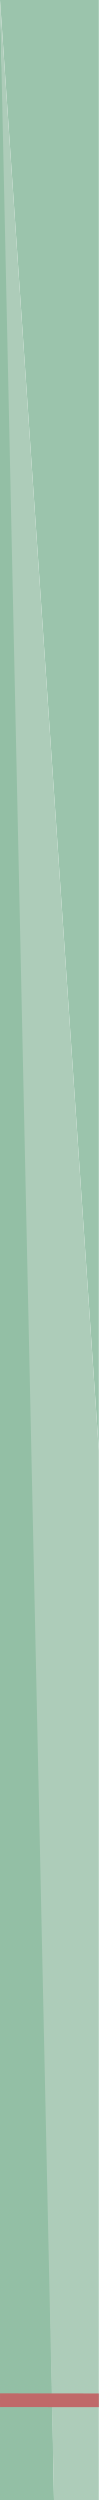
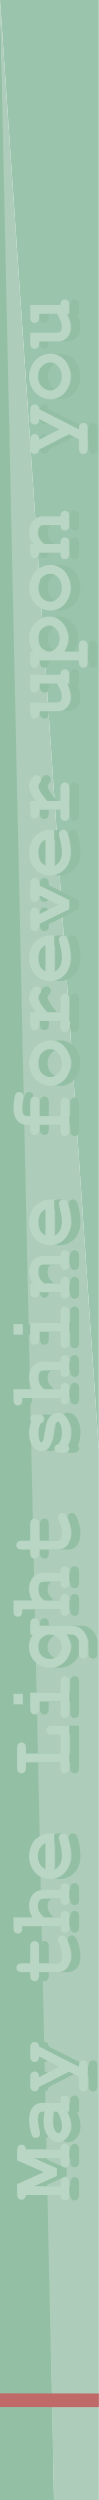
<svg xmlns="http://www.w3.org/2000/svg" width="5.08mm" height="128.5mm" viewBox="0 0 5.08 128.5" version="1.1" id="svg85367">
  <defs id="defs85361">
    <filter style="color-interpolation-filters:sRGB" id="filter9267">
      <feColorMatrix values="1.386 0 0 0.003 -0.193 0 1.386 0 0.003 -0.193 0 0 1.386 0.003 -0.193 0 0 0 1 0" id="feColorMatrix9265" />
    </filter>
    <marker id="Arrow2Sstart" orient="auto" refX="0" refY="0" style="overflow:visible">
      <path d="M 8.72,4.03 -2.21,0.02 8.72,-4 c -1.75,2.37 -1.74,5.62 0,8.03 z" id="Arrow2SstartPath" style="fill:#000000;fill-opacity:1;stroke:#000000;stroke-opacity:1" transform="matrix(0.3,0,0,0.3,-0.69,0)" />
    </marker>
    <marker id="Arrow2Send" orient="auto" refX="0" refY="0" style="overflow:visible">
      <path d="M 8.72,4.03 -2.21,0.02 8.72,-4 c -1.75,2.37 -1.74,5.62 0,8.03 z" id="Arrow2SendPath" style="fill:#000000;fill-opacity:1;stroke:#000000;stroke-opacity:1" transform="matrix(-0.3,0,0,-0.3,0.69,0)" />
    </marker>
  </defs>
  <g id="layer3" style="display:inline" transform="translate(0,105.6693)">
    <g id="g10607" transform="matrix(0.09090127,0,0,1,0,1.644659e-6)">
      <path id="rect817" d="M 0,-105.669 C 14.318,-64.123 30.533,22.831 30.533,22.831 H 0 Z" style="display:inline;opacity:1;vector-effect:none;fill:#93bfa5;fill-opacity:1;fill-rule:evenodd;stroke:none;stroke-width:0.538;stroke-linecap:butt;stroke-linejoin:round;stroke-miterlimit:4;stroke-dasharray:none;stroke-dashoffset:0;stroke-opacity:1;paint-order:normal" />
      <path id="path858" d="m 0,-105.669 h 55.885 l -0.005,74.557 z" style="display:inline;fill:#9bc4ac;fill-opacity:1;stroke:none;stroke-width:0.293px;stroke-linecap:butt;stroke-linejoin:miter;stroke-opacity:1" />
      <path id="path860" d="m 0,-105.669 55.88,74.557 V 22.831 H 30.533 Z" style="display:inline;fill:#adccb9;fill-opacity:1;stroke:none;stroke-width:0.293px;stroke-linecap:butt;stroke-linejoin:miter;stroke-opacity:1" />
    </g>
    <g id="g2029" transform="matrix(1.278077,0,0,1.278077,0,-105.3312)">
      <g style="display:inline;stroke:#c06969;stroke-width:0.3;stroke-miterlimit:4;stroke-dasharray:none;stroke-opacity:1" id="g6392" transform="translate(0.124394,-195.6965)">
        <path style="opacity:1;fill:#29e376;fill-opacity:1;stroke:#c06969;stroke-width:0.551;stroke-linecap:butt;stroke-linejoin:round;stroke-miterlimit:4;stroke-dasharray:none;stroke-opacity:1" d="m -0.124,291.96 3.975,0.004" id="path4640-8" />
      </g>
    </g>
+     <g aria-label="May the Light shine forever upon you" transform="rotate(-90,0.2802327,-0.2802327)" style="font-style:normal;font-variant:normal;font-weight:bold;font-stretch:normal;font-size:4.528px;line-height:1.25;font-family:'Courier New';-inkscape-font-specification:'Courier New Bold';letter-spacing:0px;word-spacing:0px;fill:#93bfa5;fill-opacity:1;stroke:none;stroke-width:0.377" id="text22649">
+       <path d="m -6.701,1.697 v 1.351 h 0.164 q 0.164,0 0.232,0.064 0.071,0.062 0.071,0.164 0,0.099 -0.071,0.164 -0.069,0.062 -0.232,0.062 h -0.595 q -0.164,0 -0.232,-0.062 -0.071,-0.064 -0.071,-0.166 0,-0.099 0.069,-0.161 0.069,-0.064 0.212,-0.064 V 1.274 Q -7.273,1.263 -7.335,1.201 -7.395,1.139 -7.395,1.047 q 0,-0.102 0.069,-0.164 0.071,-0.064 0.234,-0.064 l 0.497,0.002 0.617,1.364 0.606,-1.366 0.502,0.002 q 0.164,0 0.232,0.062 0.071,0.062 0.071,0.164 0,0.093 -0.062,0.155 -0.062,0.062 -0.179,0.073 v 1.773 q 0.144,0 0.212,0.064 0.069,0.064 0.069,0.164 0,0.099 -0.071,0.164 -0.069,0.062 -0.232,0.062 h -0.597 q -0.161,0 -0.232,-0.062 -0.069,-0.064 -0.069,-0.166 0,-0.099 0.069,-0.161 0.071,-0.064 0.232,-0.064 h 0.166 V 1.697 l -0.52,1.167 h -0.394 z" style="fill:#93bfa5;fill-opacity:1;stroke-width:0.377" id="path22651" />
+       <path d="M -2.869,3.501 V 3.394 q -0.17,0.091 -0.376,0.135 -0.206,0.046 -0.374,0.046 -0.365,0 -0.593,-0.192 -0.228,-0.195 -0.228,-0.429 0,-0.285 0.29,-0.528 0.292,-0.245 0.805,-0.245 0.206,0 0.475,0.044 V 2.117 q 0,-0.102 -0.088,-0.166 -0.086,-0.064 -0.332,-0.064 -0.201,0 -0.522,0.08 -0.119,0.029 -0.186,0.029 -0.091,0 -0.155,-0.064 -0.062,-0.066 -0.062,-0.168 0,-0.057 0.022,-0.099 0.022,-0.042 0.062,-0.066 0.04,-0.027 0.166,-0.062 0.168,-0.046 0.343,-0.073 0.175,-0.029 0.316,-0.029 0.422,0 0.654,0.183 0.234,0.181 0.234,0.497 v 0.933 h 0.077 q 0.164,0 0.232,0.064 0.071,0.062 0.071,0.164 0,0.099 -0.071,0.164 -0.069,0.062 -0.232,0.062 z m 0,-0.811 q -0.272,-0.053 -0.502,-0.053 -0.276,0 -0.475,0.135 -0.124,0.086 -0.124,0.175 0,0.064 0.06,0.104 0.111,0.073 0.303,0.073 0.164,0 0.369,-0.064 0.208,-0.064 0.369,-0.175 z" style="fill:#93bfa5;fill-opacity:1;stroke-width:0.377" id="path22653" />
+       <path d="M -0.816,3.485 -1.6,1.946 q -0.111,-0.013 -0.168,-0.075 -0.057,-0.062 -0.057,-0.15 0,-0.102 0.069,-0.164 0.071,-0.064 0.234,-0.064 h 0.413 q 0.164,0 0.232,0.064 0.071,0.062 0.071,0.164 0,0.099 -0.071,0.164 -0.069,0.062 -0.219,0.062 l 0.535,1.041 0.531,-1.041 q -0.146,0 -0.217,-0.062 -0.069,-0.064 -0.069,-0.166 0,-0.099 0.069,-0.161 0.071,-0.064 0.234,-0.064 h 0.427 q 0.161,0 0.23,0.064 0.071,0.062 0.071,0.164 0,0.091 -0.06,0.155 -0.06,0.062 -0.177,0.071 l -1.039,2.047 q 0.17,0 0.223,0.033 0.106,0.069 0.106,0.195 0,0.099 -0.071,0.161 -0.069,0.064 -0.232,0.064 H -1.523 q -0.164,0 -0.234,-0.064 -0.069,-0.062 -0.069,-0.161 0,-0.102 0.069,-0.166 0.071,-0.062 0.234,-0.062 h 0.451 z" style="fill:#93bfa5;fill-opacity:1;stroke-width:0.377" id="path22655" />
+       <path d="m 4.756,1.946 v 0.909 q 0,0.146 0.06,0.192 0.093,0.073 0.332,0.073 0.347,0 0.641,-0.148 0.113,-0.057 0.177,-0.057 0.088,0 0.153,0.066 0.066,0.066 0.066,0.161 0,0.088 -0.071,0.153 -0.108,0.104 -0.429,0.192 -0.318,0.086 -0.537,0.086 -0.422,0 -0.635,-0.181 -0.21,-0.183 -0.21,-0.449 V 1.946 H 4.139 q -0.164,0 -0.234,-0.062 -0.069,-0.064 -0.069,-0.166 0,-0.099 0.069,-0.161 0.071,-0.064 0.234,-0.064 h 0.164 v -0.409 q 0,-0.164 0.062,-0.232 0.064,-0.071 0.166,-0.071 0.099,0 0.161,0.071 0.064,0.069 0.064,0.232 v 0.409 h 0.838 q 0.164,0 0.232,0.064 0.071,0.062 0.071,0.164 0,0.099 -0.071,0.164 -0.069,0.062 -0.232,0.062 z" style="fill:#93bfa5;fill-opacity:1;stroke-width:0.377" id="path22657" />
+       <path d="M 7.115,0.633 V 1.599 q 0.141,-0.084 0.285,-0.124 0.146,-0.042 0.294,-0.042 0.234,0 0.418,0.08 0.183,0.08 0.303,0.252 0.122,0.17 0.122,0.431 v 0.851 q 0.172,0 0.226,0.033 0.106,0.069 0.106,0.195 0,0.099 -0.069,0.164 -0.069,0.062 -0.232,0.062 H 8.05 q -0.161,0 -0.232,-0.062 -0.069,-0.064 -0.069,-0.166 0,-0.124 0.106,-0.192 0.055,-0.035 0.226,-0.033 v -0.82 q 0,-0.175 -0.08,-0.245 -0.104,-0.095 -0.307,-0.095 -0.15,0 -0.268,0.06 -0.115,0.057 -0.312,0.252 v 0.849 q 0.175,0 0.226,0.033 0.108,0.069 0.108,0.195 0,0.099 -0.071,0.164 -0.069,0.062 -0.232,0.062 H 6.631 q -0.164,0 -0.234,-0.062 -0.069,-0.064 -0.069,-0.166 0,-0.124 0.108,-0.192 0.053,-0.035 0.226,-0.033 V 1.086 h -0.077 q -0.164,0 -0.234,-0.062 -0.069,-0.064 -0.069,-0.166 0,-0.099 0.069,-0.161 0.071,-0.064 0.234,-0.064 z" style="fill:#93bfa5;fill-opacity:1;stroke-width:0.377" id="path22659" />
+       <path d="M 11.435,2.727 H 9.575 q 0.071,0.177 0.25,0.285 0.181,0.108 0.489,0.108 0.252,0 0.67,-0.108 0.172,-0.044 0.239,-0.044 0.091,0 0.153,0.064 0.062,0.064 0.062,0.161 0,0.088 -0.066,0.15 -0.088,0.082 -0.431,0.157 -0.343,0.073 -0.659,0.073 -0.544,0 -0.871,-0.307 -0.325,-0.307 -0.325,-0.756 0,-0.478 0.352,-0.776 0.354,-0.301 0.814,-0.301 0.276,0 0.506,0.097 0.232,0.097 0.345,0.21 0.159,0.164 0.263,0.405 0.071,0.168 0.071,0.389 z m -0.502,-0.453 q -0.104,-0.195 -0.272,-0.29 -0.168,-0.097 -0.4,-0.097 -0.23,0 -0.398,0.097 -0.168,0.095 -0.274,0.29 z" style="fill:#93bfa5;fill-opacity:1;stroke-width:0.377" id="path22661" />
+       <path d="m 15.538,1.274 v 1.773 h 0.977 V 2.618 q 0,-0.164 0.062,-0.232 0.064,-0.071 0.166,-0.071 0.099,0 0.161,0.071 0.064,0.069 0.064,0.232 V 3.501 H 14.822 q -0.164,0 -0.234,-0.062 -0.069,-0.064 -0.069,-0.166 0,-0.099 0.069,-0.161 0.071,-0.064 0.234,-0.064 h 0.263 V 1.274 h -0.263 q -0.164,0 -0.234,-0.062 -0.069,-0.064 -0.069,-0.166 0,-0.102 0.069,-0.164 0.071,-0.064 0.234,-0.064 l 0.982,0.002 q 0.164,0 0.232,0.062 0.071,0.062 0.071,0.164 0,0.102 -0.071,0.166 -0.069,0.062 -0.232,0.062 z" style="fill:#93bfa5;fill-opacity:1;stroke-width:0.377" id="path22663" />
+       <path d="M 18.605,0.633 V 1.113 H 18.065 V 0.633 Z m 0.062,0.86 v 1.554 h 0.544 q 0.164,0 0.232,0.064 0.071,0.062 0.071,0.164 0,0.099 -0.071,0.164 -0.069,0.062 -0.232,0.062 H 17.669 q -0.164,0 -0.234,-0.062 -0.069,-0.064 -0.069,-0.166 0,-0.099 0.069,-0.161 0.071,-0.064 0.234,-0.064 h 0.544 V 1.946 h -0.365 q -0.161,0 -0.232,-0.062 -0.071,-0.064 -0.071,-0.166 0,-0.099 0.069,-0.161 0.071,-0.064 0.234,-0.064 z" style="fill:#93bfa5;fill-opacity:1;stroke-width:0.377" id="path22665" />
+       <path d="M 21.656,1.628 V 1.493 h 0.531 q 0.164,0 0.232,0.064 0.071,0.062 0.071,0.164 0,0.099 -0.071,0.164 -0.069,0.062 -0.232,0.062 h -0.077 v 1.649 q 0,0.239 -0.102,0.416 -0.099,0.179 -0.307,0.307 -0.208,0.128 -0.469,0.128 h -0.513 q -0.164,0 -0.234,-0.064 -0.069,-0.062 -0.069,-0.161 0,-0.102 0.069,-0.166 0.071,-0.062 0.234,-0.062 h 0.5 q 0.208,0 0.323,-0.113 0.115,-0.113 0.115,-0.285 V 3.375 q -0.15,0.097 -0.307,0.146 -0.155,0.049 -0.318,0.049 -0.462,0 -0.774,-0.307 -0.312,-0.31 -0.312,-0.763 0,-0.455 0.312,-0.763 0.312,-0.31 0.774,-0.31 0.172,0 0.327,0.051 0.157,0.049 0.298,0.15 z m -0.002,0.869 q 0,-0.25 -0.186,-0.433 -0.183,-0.183 -0.442,-0.183 -0.259,0 -0.444,0.183 -0.183,0.183 -0.183,0.433 0,0.252 0.183,0.436 0.186,0.181 0.444,0.181 0.259,0 0.442,-0.181 0.186,-0.183 0.186,-0.436 z" style="fill:#93bfa5;fill-opacity:1;stroke-width:0.377" id="path22667" />
+       <path d="M 23.404,0.633 V 1.599 q 0.141,-0.084 0.285,-0.124 0.146,-0.042 0.294,-0.042 0.234,0 0.418,0.08 0.183,0.08 0.303,0.252 0.122,0.17 0.122,0.431 v 0.851 q 0.172,0 0.226,0.033 0.106,0.069 0.106,0.195 0,0.099 -0.069,0.164 -0.069,0.062 -0.232,0.062 H 24.339 q -0.161,0 -0.232,-0.062 -0.069,-0.064 -0.069,-0.166 0,-0.124 0.106,-0.192 0.055,-0.035 0.226,-0.033 v -0.82 q 0,-0.175 -0.08,-0.245 -0.104,-0.095 -0.307,-0.095 -0.15,0 -0.268,0.06 -0.115,0.057 -0.312,0.252 v 0.849 q 0.175,0 0.226,0.033 0.108,0.069 0.108,0.195 0,0.099 -0.071,0.164 -0.069,0.062 -0.232,0.062 h -0.515 q -0.164,0 -0.234,-0.062 -0.069,-0.064 -0.069,-0.166 0,-0.124 0.108,-0.192 0.053,-0.035 0.226,-0.033 V 1.086 h -0.077 q -0.164,0 -0.234,-0.062 -0.069,-0.064 -0.069,-0.166 0,-0.099 0.069,-0.161 0.071,-0.064 0.234,-0.064 z" style="fill:#93bfa5;fill-opacity:1;stroke-width:0.377" id="path22669" />
+       <path d="m 26.475,1.946 v 0.909 q 0,0.146 0.06,0.192 0.093,0.073 0.332,0.073 0.347,0 0.641,-0.148 0.113,-0.057 0.177,-0.057 0.088,0 0.153,0.066 0.066,0.066 0.066,0.161 0,0.088 -0.071,0.153 -0.108,0.104 -0.429,0.192 -0.318,0.086 -0.537,0.086 -0.422,0 -0.635,-0.181 Q 26.022,3.209 26.022,2.943 V 1.946 h -0.164 q -0.164,0 -0.234,-0.062 -0.069,-0.064 -0.069,-0.166 0,-0.099 0.069,-0.161 0.071,-0.064 0.234,-0.064 h 0.164 v -0.409 q 0,-0.164 0.062,-0.232 0.064,-0.071 0.166,-0.071 0.099,0 0.161,0.071 0.064,0.069 0.064,0.232 v 0.409 h 0.838 q 0.164,0 0.232,0.064 0.071,0.062 0.071,0.164 0,0.099 -0.071,0.164 -0.069,0.062 -0.232,0.062 z" style="fill:#93bfa5;fill-opacity:1;stroke-width:0.377" id="path22671" />
+       <path d="M 32.506,2.024 Q 32.396,1.955 32.274,1.922 32.153,1.887 32.02,1.887 q -0.263,0 -0.418,0.086 -0.069,0.038 -0.069,0.082 0,0.051 0.093,0.099 0.071,0.035 0.316,0.069 0.451,0.062 0.628,0.124 0.232,0.082 0.358,0.243 0.126,0.161 0.126,0.34 0,0.243 -0.214,0.407 -0.307,0.237 -0.798,0.237 -0.197,0 -0.365,-0.035 -0.166,-0.033 -0.305,-0.099 -0.033,0.029 -0.071,0.044 -0.038,0.015 -0.077,0.015 -0.106,0 -0.17,-0.069 -0.062,-0.071 -0.062,-0.234 V 3.043 q 0,-0.164 0.062,-0.232 0.064,-0.071 0.166,-0.071 0.082,0 0.137,0.046 0.055,0.044 0.086,0.155 0.104,0.088 0.25,0.135 0.146,0.044 0.336,0.044 0.312,0 0.484,-0.097 0.082,-0.049 0.082,-0.102 0,-0.088 -0.117,-0.146 -0.117,-0.057 -0.484,-0.097 -0.546,-0.057 -0.73,-0.221 -0.183,-0.161 -0.183,-0.398 0,-0.243 0.206,-0.405 0.279,-0.221 0.73,-0.221 0.157,0 0.301,0.031 0.146,0.029 0.279,0.091 0.042,-0.031 0.077,-0.046 0.038,-0.015 0.069,-0.015 0.093,0 0.155,0.071 0.062,0.069 0.062,0.232 v 0.111 q 0,0.148 -0.035,0.201 -0.071,0.102 -0.192,0.102 -0.082,0 -0.144,-0.051 -0.062,-0.051 -0.08,-0.135 z" style="fill:#93bfa5;fill-opacity:1;stroke-width:0.377" id="path22673" />
+       <path d="M 34.264,0.633 V 1.599 q 0.141,-0.084 0.285,-0.124 0.146,-0.042 0.294,-0.042 0.234,0 0.418,0.08 0.183,0.08 0.303,0.252 0.122,0.17 0.122,0.431 v 0.851 q 0.172,0 0.226,0.033 0.106,0.069 0.106,0.195 0,0.099 -0.069,0.164 -0.069,0.062 -0.232,0.062 h -0.517 q -0.161,0 -0.232,-0.062 -0.069,-0.064 -0.069,-0.166 0,-0.124 0.106,-0.192 0.055,-0.035 0.226,-0.033 v -0.82 q 0,-0.175 -0.08,-0.245 -0.104,-0.095 -0.307,-0.095 -0.15,0 -0.268,0.06 -0.115,0.057 -0.312,0.252 v 0.849 q 0.175,0 0.226,0.033 0.108,0.069 0.108,0.195 0,0.099 -0.071,0.164 -0.069,0.062 -0.232,0.062 h -0.515 q -0.164,0 -0.234,-0.062 -0.069,-0.064 -0.069,-0.166 0,-0.124 0.108,-0.192 0.053,-0.035 0.226,-0.033 V 1.086 h -0.077 q -0.164,0 -0.234,-0.062 -0.069,-0.064 -0.069,-0.166 0,-0.099 0.069,-0.161 0.071,-0.064 0.234,-0.064 z" style="fill:#93bfa5;fill-opacity:1;stroke-width:0.377" id="path22675" />
+       <path d="M 37.609,0.633 V 1.113 H 37.07 V 0.633 Z m 0.062,0.86 v 1.554 h 0.544 q 0.164,0 0.232,0.064 0.071,0.062 0.071,0.164 0,0.099 -0.071,0.164 -0.069,0.062 -0.232,0.062 h -1.541 q -0.164,0 -0.234,-0.062 -0.069,-0.064 -0.069,-0.166 0,-0.099 0.069,-0.161 0.071,-0.064 0.234,-0.064 H 37.218 V 1.946 h -0.365 q -0.161,0 -0.232,-0.062 -0.071,-0.064 -0.071,-0.166 0,-0.099 0.069,-0.161 0.071,-0.064 0.234,-0.064 z" style="fill:#93bfa5;fill-opacity:1;stroke-width:0.377" id="path22677" />
+       <path d="m 39.703,1.493 v 0.153 q 0.124,-0.106 0.272,-0.159 0.15,-0.053 0.325,-0.053 0.402,0 0.637,0.25 0.186,0.199 0.186,0.522 v 0.842 q 0.144,0 0.212,0.064 0.069,0.062 0.069,0.164 0,0.099 -0.071,0.164 -0.069,0.062 -0.232,0.062 H 40.691 q -0.164,0 -0.234,-0.062 -0.069,-0.064 -0.069,-0.166 0,-0.099 0.069,-0.161 0.069,-0.064 0.212,-0.064 V 2.192 q 0,-0.148 -0.08,-0.217 -0.104,-0.088 -0.312,-0.088 -0.157,0 -0.276,0.062 -0.117,0.06 -0.298,0.256 v 0.842 q 0.175,0 0.226,0.033 0.108,0.066 0.108,0.195 0,0.099 -0.071,0.164 -0.069,0.062 -0.232,0.062 h -0.515 q -0.164,0 -0.234,-0.062 -0.069,-0.064 -0.069,-0.166 0,-0.124 0.106,-0.192 0.053,-0.033 0.228,-0.033 V 1.946 q -0.144,0 -0.212,-0.064 -0.069,-0.064 -0.069,-0.164 0,-0.099 0.069,-0.161 0.071,-0.064 0.234,-0.064 z" style="fill:#93bfa5;fill-opacity:1;stroke-width:0.377" id="path22679" />
+       <path d="m 44.014,2.727 h -1.859 q 0.071,0.177 0.25,0.285 0.181,0.108 0.489,0.108 0.252,0 0.67,-0.108 0.172,-0.044 0.239,-0.044 0.091,0 0.153,0.064 0.062,0.064 0.062,0.161 0,0.088 -0.066,0.15 -0.088,0.082 -0.431,0.157 -0.343,0.073 -0.659,0.073 -0.544,0 -0.871,-0.307 -0.325,-0.307 -0.325,-0.756 0,-0.478 0.352,-0.776 0.354,-0.301 0.814,-0.301 0.276,0 0.506,0.097 0.232,0.097 0.345,0.21 0.159,0.164 0.263,0.405 0.071,0.168 0.071,0.389 z m -0.502,-0.453 q -0.104,-0.195 -0.272,-0.29 -0.168,-0.097 -0.4,-0.097 -0.23,0 -0.398,0.097 -0.168,0.095 -0.274,0.29 z" style="fill:#93bfa5;fill-opacity:1;stroke-width:0.377" id="path22681" />
+       <path d="m 48.303,1.946 v 1.101 h 0.646 q 0.164,0 0.232,0.064 0.071,0.062 0.071,0.164 0,0.099 -0.071,0.164 -0.069,0.062 -0.232,0.062 h -1.369 q -0.164,0 -0.234,-0.062 -0.069,-0.064 -0.069,-0.166 0,-0.099 0.069,-0.161 0.071,-0.064 0.234,-0.064 h 0.27 V 1.946 h -0.217 q -0.164,0 -0.234,-0.062 -0.069,-0.064 -0.069,-0.166 0,-0.099 0.069,-0.161 0.071,-0.064 0.234,-0.064 h 0.217 V 1.321 q 0,-0.296 0.221,-0.491 0.223,-0.197 0.646,-0.197 0.188,0 0.433,0.035 0.248,0.033 0.316,0.095 0.071,0.062 0.071,0.159 0,0.104 -0.062,0.17 -0.062,0.064 -0.153,0.064 -0.042,0 -0.126,-0.015 -0.281,-0.055 -0.497,-0.055 -0.226,0 -0.312,0.069 -0.084,0.066 -0.084,0.166 v 0.172 h 0.699 q 0.164,0 0.232,0.064 0.071,0.062 0.071,0.164 0,0.099 -0.071,0.164 -0.069,0.062 -0.232,0.062 z" style="fill:#93bfa5;fill-opacity:1;stroke-width:0.377" id="path22683" />
+       <path d="m 52.198,2.534 q 0,0.261 -0.146,0.506 -0.144,0.243 -0.431,0.389 -0.285,0.144 -0.597,0.144 -0.31,0 -0.593,-0.141 -0.283,-0.144 -0.431,-0.389 -0.148,-0.245 -0.148,-0.513 0,-0.272 0.15,-0.533 0.15,-0.263 0.431,-0.413 0.283,-0.15 0.59,-0.15 0.31,0 0.595,0.155 0.287,0.153 0.433,0.413 0.146,0.259 0.146,0.533 z m -0.453,0.002 q 0,-0.219 -0.157,-0.402 -0.214,-0.248 -0.564,-0.248 -0.307,0 -0.513,0.197 -0.206,0.197 -0.206,0.455 0,0.212 0.208,0.398 0.208,0.183 0.511,0.183 0.305,0 0.513,-0.183 0.208,-0.186 0.208,-0.4 z" style="fill:#93bfa5;fill-opacity:1;stroke-width:0.377" id="path22685" />
+       <path d="m 53.642,1.493 v 0.283 q 0.285,-0.206 0.449,-0.274 0.166,-0.069 0.31,-0.069 0.221,0 0.429,0.164 0.141,0.111 0.141,0.226 0,0.097 -0.069,0.166 -0.066,0.066 -0.161,0.066 -0.084,0 -0.177,-0.084 -0.093,-0.084 -0.166,-0.084 -0.095,0 -0.285,0.119 -0.188,0.119 -0.471,0.358 v 0.683 h 0.646 q 0.164,0 0.232,0.064 0.071,0.062 0.071,0.164 0,0.099 -0.071,0.164 -0.069,0.062 -0.232,0.062 h -1.369 q -0.164,0 -0.234,-0.062 -0.069,-0.064 -0.069,-0.166 0,-0.099 0.069,-0.161 0.071,-0.064 0.234,-0.064 h 0.27 v -1.101 h -0.164 q -0.164,0 -0.234,-0.062 -0.069,-0.064 -0.069,-0.166 0,-0.099 0.069,-0.161 0.071,-0.064 0.234,-0.064 z" style="fill:#93bfa5;fill-opacity:1;stroke-width:0.377" id="path22687" />
+       <path d="m 57.588,2.727 h -1.859 q 0.071,0.177 0.25,0.285 0.181,0.108 0.489,0.108 0.252,0 0.67,-0.108 0.172,-0.044 0.239,-0.044 0.091,0 0.153,0.064 0.062,0.064 0.062,0.161 0,0.088 -0.066,0.15 -0.088,0.082 -0.431,0.157 -0.343,0.073 -0.659,0.073 -0.544,0 -0.871,-0.307 -0.325,-0.307 -0.325,-0.756 0,-0.478 0.352,-0.776 0.354,-0.301 0.814,-0.301 0.276,0 0.506,0.097 0.232,0.097 0.345,0.21 0.159,0.164 0.263,0.405 0.071,0.168 0.071,0.389 z m -0.502,-0.453 q -0.104,-0.195 -0.272,-0.29 -0.168,-0.097 -0.4,-0.097 -0.23,0 -0.398,0.097 -0.168,0.095 -0.274,0.29 z" style="fill:#93bfa5;fill-opacity:1;stroke-width:0.377" id="path22689" />
+       <path d="m 59.169,2.95 0.489,-1.004 q -0.181,0 -0.232,-0.031 -0.111,-0.069 -0.111,-0.197 0,-0.099 0.069,-0.161 0.071,-0.064 0.234,-0.064 h 0.621 q 0.164,0 0.232,0.064 0.071,0.062 0.071,0.164 0,0.099 -0.071,0.164 -0.069,0.062 -0.232,0.062 h -0.075 l -0.758,1.554 h -0.473 l -0.758,-1.554 h -0.064 q -0.164,0 -0.234,-0.062 -0.069,-0.064 -0.069,-0.166 0,-0.099 0.069,-0.161 0.071,-0.064 0.234,-0.064 h 0.608 q 0.161,0 0.23,0.064 0.071,0.062 0.071,0.164 0,0.126 -0.106,0.192 -0.053,0.033 -0.237,0.033 z" style="fill:#93bfa5;fill-opacity:1;stroke-width:0.377" id="path22691" />
+       <path d="m 63.018,2.727 h -1.859 q 0.071,0.177 0.25,0.285 0.181,0.108 0.489,0.108 0.252,0 0.67,-0.108 0.172,-0.044 0.239,-0.044 0.091,0 0.153,0.064 0.062,0.064 0.062,0.161 0,0.088 -0.066,0.15 -0.088,0.082 -0.431,0.157 -0.343,0.073 -0.659,0.073 -0.544,0 -0.871,-0.307 -0.325,-0.307 -0.325,-0.756 0,-0.478 0.352,-0.776 0.354,-0.301 0.814,-0.301 0.276,0 0.506,0.097 0.232,0.097 0.345,0.21 0.159,0.164 0.263,0.405 0.071,0.168 0.071,0.389 z M 62.516,2.274 q -0.104,-0.195 -0.272,-0.29 -0.168,-0.097 -0.4,-0.097 -0.23,0 -0.398,0.097 -0.168,0.095 -0.274,0.29 z" style="fill:#93bfa5;fill-opacity:1;stroke-width:0.377" id="path22693" />
+       <path d="m 64.502,1.493 v 0.283 q 0.285,-0.206 0.449,-0.274 0.166,-0.069 0.31,-0.069 0.221,0 0.429,0.164 0.141,0.111 0.141,0.226 0,0.097 -0.069,0.166 -0.066,0.066 -0.161,0.066 -0.084,0 -0.177,-0.084 -0.093,-0.084 -0.166,-0.084 -0.095,0 -0.285,0.119 -0.188,0.119 -0.471,0.358 v 0.683 h 0.646 q 0.164,0 0.232,0.064 0.071,0.062 0.071,0.164 0,0.099 -0.071,0.164 -0.069,0.062 -0.232,0.062 h -1.369 q -0.164,0 -0.234,-0.062 -0.069,-0.064 -0.069,-0.166 0,-0.099 0.069,-0.161 0.071,-0.064 0.234,-0.064 h 0.27 v -1.101 h -0.164 q -0.164,0 -0.234,-0.062 -0.069,-0.064 -0.069,-0.166 0,-0.099 0.069,-0.161 0.071,-0.064 0.234,-0.064 z" style="fill:#93bfa5;fill-opacity:1;stroke-width:0.377" id="path22695" />
+       <path d="m 70.988,1.493 v 1.554 q 0.144,0 0.212,0.064 0.069,0.064 0.069,0.164 0,0.099 -0.071,0.164 -0.069,0.062 -0.232,0.062 H 70.535 V 3.397 q -0.195,0.088 -0.371,0.133 -0.177,0.044 -0.336,0.044 -0.223,0 -0.387,-0.093 Q 69.277,3.386 69.182,3.22 69.113,3.1 69.113,2.921 V 1.946 h -0.077 q -0.164,0 -0.234,-0.062 -0.069,-0.064 -0.069,-0.166 0,-0.099 0.069,-0.161 0.071,-0.064 0.234,-0.064 h 0.531 v 1.349 q 0,0.144 0.069,0.212 0.071,0.066 0.214,0.066 0.137,0 0.294,-0.053 0.159,-0.055 0.391,-0.197 V 1.946 h -0.164 q -0.164,0 -0.234,-0.062 -0.069,-0.064 -0.069,-0.166 0,-0.099 0.069,-0.161 0.071,-0.064 0.234,-0.064 z" style="fill:#93bfa5;fill-opacity:1;stroke-width:0.377" id="path22697" />
+       <path d="m 72.178,3.251 v 0.743 h 0.272 q 0.164,0 0.232,0.062 0.071,0.064 0.071,0.166 0,0.099 -0.071,0.161 -0.069,0.064 -0.232,0.064 h -0.803 q -0.164,0 -0.234,-0.064 -0.069,-0.062 -0.069,-0.161 0,-0.102 0.071,-0.166 0.071,-0.062 0.232,-0.062 h 0.077 V 1.946 h -0.077 q -0.164,0 -0.234,-0.062 -0.069,-0.064 -0.069,-0.166 0,-0.099 0.069,-0.161 0.071,-0.064 0.234,-0.064 h 0.531 v 0.155 q 0.159,-0.108 0.329,-0.161 0.17,-0.053 0.349,-0.053 0.464,0 0.791,0.316 0.327,0.314 0.327,0.721 0,0.449 -0.387,0.741 -0.323,0.243 -0.727,0.243 -0.175,0 -0.345,-0.051 Q 72.346,3.352 72.178,3.251 Z M 73.522,2.473 q 0,-0.095 -0.075,-0.241 -0.075,-0.148 -0.232,-0.245 -0.155,-0.099 -0.365,-0.099 -0.338,0 -0.537,0.254 -0.135,0.175 -0.135,0.336 0,0.181 0.192,0.354 0.195,0.17 0.48,0.17 0.287,0 0.48,-0.17 Q 73.522,2.66 73.522,2.473 Z" style="fill:#93bfa5;fill-opacity:1;stroke-width:0.377" id="path22699" />
+       <path d="m 76.633,2.534 q 0,0.261 -0.146,0.506 -0.144,0.243 -0.431,0.389 -0.285,0.144 -0.597,0.144 -0.31,0 -0.593,-0.141 -0.283,-0.144 -0.431,-0.389 -0.148,-0.245 -0.148,-0.513 0,-0.272 0.15,-0.533 0.15,-0.263 0.431,-0.413 0.283,-0.15 0.59,-0.15 0.31,0 0.595,0.155 0.287,0.153 0.433,0.413 0.146,0.259 0.146,0.533 z m -0.453,0.002 q 0,-0.219 -0.157,-0.402 -0.214,-0.248 -0.564,-0.248 -0.307,0 -0.513,0.197 -0.206,0.197 -0.206,0.455 0,0.212 0.208,0.398 0.208,0.183 0.511,0.183 0.305,0 0.513,-0.183 0.208,-0.186 0.208,-0.4 z" style="fill:#93bfa5;fill-opacity:1;stroke-width:0.377" id="path22701" />
+       <path d="m 77.711,1.493 v 0.153 q 0.124,-0.106 0.272,-0.159 0.15,-0.053 0.325,-0.053 0.402,0 0.637,0.25 0.186,0.199 0.186,0.522 v 0.842 q 0.144,0 0.212,0.064 0.069,0.062 0.069,0.164 0,0.099 -0.071,0.164 -0.069,0.062 -0.232,0.062 h -0.409 q -0.164,0 -0.234,-0.062 -0.069,-0.064 -0.069,-0.166 0,-0.099 0.069,-0.161 0.069,-0.064 0.212,-0.064 V 2.192 q 0,-0.148 -0.08,-0.217 -0.104,-0.088 -0.312,-0.088 -0.157,0 -0.276,0.062 -0.117,0.06 -0.298,0.256 v 0.842 q 0.175,0 0.226,0.033 0.108,0.066 0.108,0.195 0,0.099 -0.071,0.164 -0.069,0.062 -0.232,0.062 h -0.515 q -0.164,0 -0.234,-0.062 -0.069,-0.064 -0.069,-0.166 0,-0.124 0.106,-0.192 0.053,-0.033 0.228,-0.033 V 1.946 q -0.144,0 -0.212,-0.064 -0.069,-0.064 -0.069,-0.164 0,-0.099 0.069,-0.161 0.071,-0.064 0.234,-0.064 z" style="fill:#93bfa5;fill-opacity:1;stroke-width:0.377" id="path22703" />
+       <path d="m 83.347,3.485 -0.785,-1.539 q -0.111,-0.013 -0.168,-0.075 -0.057,-0.062 -0.057,-0.15 0,-0.102 0.069,-0.164 0.071,-0.064 0.234,-0.064 h 0.413 q 0.164,0 0.232,0.064 0.071,0.062 0.071,0.164 0,0.099 -0.071,0.164 -0.069,0.062 -0.219,0.062 l 0.535,1.041 0.531,-1.041 q -0.146,0 -0.217,-0.062 -0.069,-0.064 -0.069,-0.166 0,-0.099 0.069,-0.161 0.071,-0.064 0.234,-0.064 h 0.427 q 0.161,0 0.23,0.064 0.071,0.062 0.071,0.164 0,0.091 -0.06,0.155 -0.06,0.062 -0.177,0.071 L 83.601,3.994 q 0.17,0 0.223,0.033 0.106,0.069 0.106,0.195 0,0.099 -0.071,0.161 -0.069,0.064 -0.232,0.064 H 82.639 q -0.164,0 -0.234,-0.064 -0.069,-0.062 -0.069,-0.161 0,-0.102 0.069,-0.166 0.071,-0.062 0.234,-0.062 h 0.451 z" style="fill:#93bfa5;fill-opacity:1;stroke-width:0.377" id="path22705" />
+       <path d="m 87.492,2.534 q 0,0.261 -0.146,0.506 -0.144,0.243 -0.431,0.389 -0.285,0.144 -0.597,0.144 -0.31,0 -0.593,-0.141 Q 85.443,3.288 85.295,3.043 85.147,2.798 85.147,2.53 q 0,-0.272 0.15,-0.533 0.15,-0.263 0.431,-0.413 0.283,-0.15 0.59,-0.15 0.31,0 0.595,0.155 0.287,0.153 0.433,0.413 0.146,0.259 0.146,0.533 z m -0.453,0.002 q 0,-0.219 -0.157,-0.402 -0.214,-0.248 -0.564,-0.248 -0.307,0 -0.513,0.197 -0.206,0.197 -0.206,0.455 0,0.212 0.208,0.398 0.208,0.183 0.511,0.183 0.305,0 0.513,-0.183 0.208,-0.186 0.208,-0.4 z" style="fill:#93bfa5;fill-opacity:1;stroke-width:0.377" id="path22707" />
+       <path d="m 89.993,1.493 v 1.554 q 0.144,0 0.212,0.064 0.069,0.064 0.069,0.164 0,0.099 -0.071,0.164 -0.069,0.062 -0.232,0.062 H 89.539 V 3.397 q -0.195,0.088 -0.371,0.133 -0.177,0.044 -0.336,0.044 -0.223,0 -0.387,-0.093 Q 88.281,3.386 88.186,3.22 88.118,3.1 88.118,2.921 V 1.946 H 88.04 q -0.164,0 -0.234,-0.062 -0.069,-0.064 -0.069,-0.166 0,-0.099 0.069,-0.161 0.071,-0.064 0.234,-0.064 h 0.531 v 1.349 q 0,0.144 0.069,0.212 0.071,0.066 0.214,0.066 0.137,0 0.294,-0.053 0.159,-0.055 0.391,-0.197 V 1.946 h -0.164 q -0.164,0 -0.234,-0.062 -0.069,-0.064 -0.069,-0.166 0,-0.099 0.069,-0.161 0.071,-0.064 0.234,-0.064 z" style="fill:#93bfa5;fill-opacity:1;stroke-width:0.377" id="path22709" />
+     </g>
+     <g id="g22772" style="font-style:normal;font-variant:normal;font-weight:bold;font-stretch:normal;font-size:4.528px;line-height:1.25;font-family:'Courier New';-inkscape-font-specification:'Courier New Bold';letter-spacing:0px;word-spacing:0px;fill:#b9d5c4;fill-opacity:1;stroke:none;stroke-width:0.377" transform="rotate(-90,0.03023272,-0.03023272)" aria-label="May the Light shine forever upon you">
+       <path id="path22712" style="fill:#b9d5c4;fill-opacity:1;stroke-width:0.377" d="m -6.701,1.697 v 1.351 h 0.164 q 0.164,0 0.232,0.064 0.071,0.062 0.071,0.164 0,0.099 -0.071,0.164 -0.069,0.062 -0.232,0.062 h -0.595 q -0.164,0 -0.232,-0.062 -0.071,-0.064 -0.071,-0.166 0,-0.099 0.069,-0.161 0.069,-0.064 0.212,-0.064 V 1.274 Q -7.273,1.263 -7.335,1.201 -7.395,1.139 -7.395,1.047 q 0,-0.102 0.069,-0.164 0.071,-0.064 0.234,-0.064 l 0.497,0.002 0.617,1.364 0.606,-1.366 0.502,0.002 q 0.164,0 0.232,0.062 0.071,0.062 0.071,0.164 0,0.093 -0.062,0.155 -0.062,0.062 -0.179,0.073 v 1.773 q 0.144,0 0.212,0.064 0.069,0.064 0.069,0.164 0,0.099 -0.071,0.164 -0.069,0.062 -0.232,0.062 h -0.597 q -0.161,0 -0.232,-0.062 -0.069,-0.064 -0.069,-0.166 0,-0.099 0.069,-0.161 0.071,-0.064 0.232,-0.064 h 0.166 V 1.697 l -0.52,1.167 h -0.394 z" />
+       <path id="path22714" style="fill:#b9d5c4;fill-opacity:1;stroke-width:0.377" d="M -2.869,3.501 V 3.394 q -0.17,0.091 -0.376,0.135 -0.206,0.046 -0.374,0.046 -0.365,0 -0.593,-0.192 -0.228,-0.195 -0.228,-0.429 0,-0.285 0.29,-0.528 0.292,-0.245 0.805,-0.245 0.206,0 0.475,0.044 V 2.117 q 0,-0.102 -0.088,-0.166 -0.086,-0.064 -0.332,-0.064 -0.201,0 -0.522,0.08 -0.119,0.029 -0.186,0.029 -0.091,0 -0.155,-0.064 -0.062,-0.066 -0.062,-0.168 0,-0.057 0.022,-0.099 0.022,-0.042 0.062,-0.066 0.04,-0.027 0.166,-0.062 0.168,-0.046 0.343,-0.073 0.175,-0.029 0.316,-0.029 0.422,0 0.654,0.183 0.234,0.181 0.234,0.497 v 0.933 h 0.077 q 0.164,0 0.232,0.064 0.071,0.062 0.071,0.164 0,0.099 -0.071,0.164 -0.069,0.062 -0.232,0.062 z m 0,-0.811 q -0.272,-0.053 -0.502,-0.053 -0.276,0 -0.475,0.135 -0.124,0.086 -0.124,0.175 0,0.064 0.06,0.104 0.111,0.073 0.303,0.073 0.164,0 0.369,-0.064 0.208,-0.064 0.369,-0.175 z" />
+       <path id="path22716" style="fill:#b9d5c4;fill-opacity:1;stroke-width:0.377" d="M -0.816,3.485 -1.6,1.946 q -0.111,-0.013 -0.168,-0.075 -0.057,-0.062 -0.057,-0.15 0,-0.102 0.069,-0.164 0.071,-0.064 0.234,-0.064 h 0.413 q 0.164,0 0.232,0.064 0.071,0.062 0.071,0.164 0,0.099 -0.071,0.164 -0.069,0.062 -0.219,0.062 l 0.535,1.041 0.531,-1.041 q -0.146,0 -0.217,-0.062 -0.069,-0.064 -0.069,-0.166 0,-0.099 0.069,-0.161 0.071,-0.064 0.234,-0.064 h 0.427 q 0.161,0 0.23,0.064 0.071,0.062 0.071,0.164 0,0.091 -0.06,0.155 -0.06,0.062 -0.177,0.071 l -1.039,2.047 q 0.17,0 0.223,0.033 0.106,0.069 0.106,0.195 0,0.099 -0.071,0.161 -0.069,0.064 -0.232,0.064 H -1.523 q -0.164,0 -0.234,-0.064 -0.069,-0.062 -0.069,-0.161 0,-0.102 0.069,-0.166 0.071,-0.062 0.234,-0.062 h 0.451 z" />
+       <path id="path22718" style="fill:#b9d5c4;fill-opacity:1;stroke-width:0.377" d="m 4.756,1.946 v 0.909 q 0,0.146 0.06,0.192 0.093,0.073 0.332,0.073 0.347,0 0.641,-0.148 0.113,-0.057 0.177,-0.057 0.088,0 0.153,0.066 0.066,0.066 0.066,0.161 0,0.088 -0.071,0.153 -0.108,0.104 -0.429,0.192 -0.318,0.086 -0.537,0.086 -0.422,0 -0.635,-0.181 -0.21,-0.183 -0.21,-0.449 V 1.946 H 4.139 q -0.164,0 -0.234,-0.062 -0.069,-0.064 -0.069,-0.166 0,-0.099 0.069,-0.161 0.071,-0.064 0.234,-0.064 h 0.164 v -0.409 q 0,-0.164 0.062,-0.232 0.064,-0.071 0.166,-0.071 0.099,0 0.161,0.071 0.064,0.069 0.064,0.232 v 0.409 h 0.838 q 0.164,0 0.232,0.064 0.071,0.062 0.071,0.164 0,0.099 -0.071,0.164 -0.069,0.062 -0.232,0.062 z" />
+       <path id="path22720" style="fill:#b9d5c4;fill-opacity:1;stroke-width:0.377" d="M 7.115,0.633 V 1.599 q 0.141,-0.084 0.285,-0.124 0.146,-0.042 0.294,-0.042 0.234,0 0.418,0.08 0.183,0.08 0.303,0.252 0.122,0.17 0.122,0.431 v 0.851 q 0.172,0 0.226,0.033 0.106,0.069 0.106,0.195 0,0.099 -0.069,0.164 -0.069,0.062 -0.232,0.062 H 8.05 q -0.161,0 -0.232,-0.062 -0.069,-0.064 -0.069,-0.166 0,-0.124 0.106,-0.192 0.055,-0.035 0.226,-0.033 v -0.82 q 0,-0.175 -0.08,-0.245 -0.104,-0.095 -0.307,-0.095 -0.15,0 -0.268,0.06 -0.115,0.057 -0.312,0.252 v 0.849 q 0.175,0 0.226,0.033 0.108,0.069 0.108,0.195 0,0.099 -0.071,0.164 -0.069,0.062 -0.232,0.062 H 6.631 q -0.164,0 -0.234,-0.062 -0.069,-0.064 -0.069,-0.166 0,-0.124 0.108,-0.192 0.053,-0.035 0.226,-0.033 V 1.086 h -0.077 q -0.164,0 -0.234,-0.062 -0.069,-0.064 -0.069,-0.166 0,-0.099 0.069,-0.161 0.071,-0.064 0.234,-0.064 z" />
+       <path id="path22722" style="fill:#b9d5c4;fill-opacity:1;stroke-width:0.377" d="M 11.435,2.727 H 9.575 q 0.071,0.177 0.25,0.285 0.181,0.108 0.489,0.108 0.252,0 0.67,-0.108 0.172,-0.044 0.239,-0.044 0.091,0 0.153,0.064 0.062,0.064 0.062,0.161 0,0.088 -0.066,0.15 -0.088,0.082 -0.431,0.157 -0.343,0.073 -0.659,0.073 -0.544,0 -0.871,-0.307 -0.325,-0.307 -0.325,-0.756 0,-0.478 0.352,-0.776 0.354,-0.301 0.814,-0.301 0.276,0 0.506,0.097 0.232,0.097 0.345,0.21 0.159,0.164 0.263,0.405 0.071,0.168 0.071,0.389 z m -0.502,-0.453 q -0.104,-0.195 -0.272,-0.29 -0.168,-0.097 -0.4,-0.097 -0.23,0 -0.398,0.097 -0.168,0.095 -0.274,0.29 z" />
+       <path id="path22724" style="fill:#b9d5c4;fill-opacity:1;stroke-width:0.377" d="m 15.538,1.274 v 1.773 h 0.977 V 2.618 q 0,-0.164 0.062,-0.232 0.064,-0.071 0.166,-0.071 0.099,0 0.161,0.071 0.064,0.069 0.064,0.232 V 3.501 H 14.822 q -0.164,0 -0.234,-0.062 -0.069,-0.064 -0.069,-0.166 0,-0.099 0.069,-0.161 0.071,-0.064 0.234,-0.064 h 0.263 V 1.274 h -0.263 q -0.164,0 -0.234,-0.062 -0.069,-0.064 -0.069,-0.166 0,-0.102 0.069,-0.164 0.071,-0.064 0.234,-0.064 l 0.982,0.002 q 0.164,0 0.232,0.062 0.071,0.062 0.071,0.164 0,0.102 -0.071,0.166 -0.069,0.062 -0.232,0.062 z" />
+       <path id="path22726" style="fill:#b9d5c4;fill-opacity:1;stroke-width:0.377" d="M 18.605,0.633 V 1.113 H 18.065 V 0.633 Z m 0.062,0.86 v 1.554 h 0.544 q 0.164,0 0.232,0.064 0.071,0.062 0.071,0.164 0,0.099 -0.071,0.164 -0.069,0.062 -0.232,0.062 H 17.669 q -0.164,0 -0.234,-0.062 -0.069,-0.064 -0.069,-0.166 0,-0.099 0.069,-0.161 0.071,-0.064 0.234,-0.064 h 0.544 V 1.946 h -0.365 q -0.161,0 -0.232,-0.062 -0.071,-0.064 -0.071,-0.166 0,-0.099 0.069,-0.161 0.071,-0.064 0.234,-0.064 z" />
+       <path id="path22728" style="fill:#b9d5c4;fill-opacity:1;stroke-width:0.377" d="M 21.656,1.628 V 1.493 h 0.531 q 0.164,0 0.232,0.064 0.071,0.062 0.071,0.164 0,0.099 -0.071,0.164 -0.069,0.062 -0.232,0.062 h -0.077 v 1.649 q 0,0.239 -0.102,0.416 -0.099,0.179 -0.307,0.307 -0.208,0.128 -0.469,0.128 h -0.513 q -0.164,0 -0.234,-0.064 -0.069,-0.062 -0.069,-0.161 0,-0.102 0.069,-0.166 0.071,-0.062 0.234,-0.062 h 0.5 q 0.208,0 0.323,-0.113 0.115,-0.113 0.115,-0.285 V 3.375 q -0.15,0.097 -0.307,0.146 -0.155,0.049 -0.318,0.049 -0.462,0 -0.774,-0.307 -0.312,-0.31 -0.312,-0.763 0,-0.455 0.312,-0.763 0.312,-0.31 0.774,-0.31 0.172,0 0.327,0.051 0.157,0.049 0.298,0.15 z m -0.002,0.869 q 0,-0.25 -0.186,-0.433 -0.183,-0.183 -0.442,-0.183 -0.259,0 -0.444,0.183 -0.183,0.183 -0.183,0.433 0,0.252 0.183,0.436 0.186,0.181 0.444,0.181 0.259,0 0.442,-0.181 0.186,-0.183 0.186,-0.436 z" />
+       <path id="path22730" style="fill:#b9d5c4;fill-opacity:1;stroke-width:0.377" d="M 23.404,0.633 V 1.599 q 0.141,-0.084 0.285,-0.124 0.146,-0.042 0.294,-0.042 0.234,0 0.418,0.08 0.183,0.08 0.303,0.252 0.122,0.17 0.122,0.431 v 0.851 q 0.172,0 0.226,0.033 0.106,0.069 0.106,0.195 0,0.099 -0.069,0.164 -0.069,0.062 -0.232,0.062 H 24.339 q -0.161,0 -0.232,-0.062 -0.069,-0.064 -0.069,-0.166 0,-0.124 0.106,-0.192 0.055,-0.035 0.226,-0.033 v -0.82 q 0,-0.175 -0.08,-0.245 -0.104,-0.095 -0.307,-0.095 -0.15,0 -0.268,0.06 -0.115,0.057 -0.312,0.252 v 0.849 q 0.175,0 0.226,0.033 0.108,0.069 0.108,0.195 0,0.099 -0.071,0.164 -0.069,0.062 -0.232,0.062 h -0.515 q -0.164,0 -0.234,-0.062 -0.069,-0.064 -0.069,-0.166 0,-0.124 0.108,-0.192 0.053,-0.035 0.226,-0.033 V 1.086 h -0.077 q -0.164,0 -0.234,-0.062 -0.069,-0.064 -0.069,-0.166 0,-0.099 0.069,-0.161 0.071,-0.064 0.234,-0.064 z" />
+       <path id="path22732" style="fill:#b9d5c4;fill-opacity:1;stroke-width:0.377" d="m 26.475,1.946 v 0.909 q 0,0.146 0.06,0.192 0.093,0.073 0.332,0.073 0.347,0 0.641,-0.148 0.113,-0.057 0.177,-0.057 0.088,0 0.153,0.066 0.066,0.066 0.066,0.161 0,0.088 -0.071,0.153 -0.108,0.104 -0.429,0.192 -0.318,0.086 -0.537,0.086 -0.422,0 -0.635,-0.181 Q 26.022,3.209 26.022,2.943 V 1.946 h -0.164 q -0.164,0 -0.234,-0.062 -0.069,-0.064 -0.069,-0.166 0,-0.099 0.069,-0.161 0.071,-0.064 0.234,-0.064 h 0.164 v -0.409 q 0,-0.164 0.062,-0.232 0.064,-0.071 0.166,-0.071 0.099,0 0.161,0.071 0.064,0.069 0.064,0.232 v 0.409 h 0.838 q 0.164,0 0.232,0.064 0.071,0.062 0.071,0.164 0,0.099 -0.071,0.164 -0.069,0.062 -0.232,0.062 z" />
+       <path id="path22734" style="fill:#b9d5c4;fill-opacity:1;stroke-width:0.377" d="M 32.506,2.024 Q 32.396,1.955 32.274,1.922 32.153,1.887 32.02,1.887 q -0.263,0 -0.418,0.086 -0.069,0.038 -0.069,0.082 0,0.051 0.093,0.099 0.071,0.035 0.316,0.069 0.451,0.062 0.628,0.124 0.232,0.082 0.358,0.243 0.126,0.161 0.126,0.34 0,0.243 -0.214,0.407 -0.307,0.237 -0.798,0.237 -0.197,0 -0.365,-0.035 -0.166,-0.033 -0.305,-0.099 -0.033,0.029 -0.071,0.044 -0.038,0.015 -0.077,0.015 -0.106,0 -0.17,-0.069 -0.062,-0.071 -0.062,-0.234 V 3.043 q 0,-0.164 0.062,-0.232 0.064,-0.071 0.166,-0.071 0.082,0 0.137,0.046 0.055,0.044 0.086,0.155 0.104,0.088 0.25,0.135 0.146,0.044 0.336,0.044 0.312,0 0.484,-0.097 0.082,-0.049 0.082,-0.102 0,-0.088 -0.117,-0.146 -0.117,-0.057 -0.484,-0.097 -0.546,-0.057 -0.73,-0.221 -0.183,-0.161 -0.183,-0.398 0,-0.243 0.206,-0.405 0.279,-0.221 0.73,-0.221 0.157,0 0.301,0.031 0.146,0.029 0.279,0.091 0.042,-0.031 0.077,-0.046 0.038,-0.015 0.069,-0.015 0.093,0 0.155,0.071 0.062,0.069 0.062,0.232 v 0.111 q 0,0.148 -0.035,0.201 -0.071,0.102 -0.192,0.102 -0.082,0 -0.144,-0.051 -0.062,-0.051 -0.08,-0.135 z" />
+       <path id="path22736" style="fill:#b9d5c4;fill-opacity:1;stroke-width:0.377" d="M 34.264,0.633 V 1.599 q 0.141,-0.084 0.285,-0.124 0.146,-0.042 0.294,-0.042 0.234,0 0.418,0.08 0.183,0.08 0.303,0.252 0.122,0.17 0.122,0.431 v 0.851 q 0.172,0 0.226,0.033 0.106,0.069 0.106,0.195 0,0.099 -0.069,0.164 -0.069,0.062 -0.232,0.062 h -0.517 q -0.161,0 -0.232,-0.062 -0.069,-0.064 -0.069,-0.166 0,-0.124 0.106,-0.192 0.055,-0.035 0.226,-0.033 v -0.82 q 0,-0.175 -0.08,-0.245 -0.104,-0.095 -0.307,-0.095 -0.15,0 -0.268,0.06 -0.115,0.057 -0.312,0.252 v 0.849 q 0.175,0 0.226,0.033 0.108,0.069 0.108,0.195 0,0.099 -0.071,0.164 -0.069,0.062 -0.232,0.062 h -0.515 q -0.164,0 -0.234,-0.062 -0.069,-0.064 -0.069,-0.166 0,-0.124 0.108,-0.192 0.053,-0.035 0.226,-0.033 V 1.086 h -0.077 q -0.164,0 -0.234,-0.062 -0.069,-0.064 -0.069,-0.166 0,-0.099 0.069,-0.161 0.071,-0.064 0.234,-0.064 z" />
+       <path id="path22738" style="fill:#b9d5c4;fill-opacity:1;stroke-width:0.377" d="M 37.609,0.633 V 1.113 H 37.07 V 0.633 Z m 0.062,0.86 v 1.554 h 0.544 q 0.164,0 0.232,0.064 0.071,0.062 0.071,0.164 0,0.099 -0.071,0.164 -0.069,0.062 -0.232,0.062 h -1.541 q -0.164,0 -0.234,-0.062 -0.069,-0.064 -0.069,-0.166 0,-0.099 0.069,-0.161 0.071,-0.064 0.234,-0.064 H 37.218 V 1.946 h -0.365 q -0.161,0 -0.232,-0.062 -0.071,-0.064 -0.071,-0.166 0,-0.099 0.069,-0.161 0.071,-0.064 0.234,-0.064 z" />
+       <path id="path22740" style="fill:#b9d5c4;fill-opacity:1;stroke-width:0.377" d="m 39.703,1.493 v 0.153 q 0.124,-0.106 0.272,-0.159 0.15,-0.053 0.325,-0.053 0.402,0 0.637,0.25 0.186,0.199 0.186,0.522 v 0.842 q 0.144,0 0.212,0.064 0.069,0.062 0.069,0.164 0,0.099 -0.071,0.164 -0.069,0.062 -0.232,0.062 H 40.691 q -0.164,0 -0.234,-0.062 -0.069,-0.064 -0.069,-0.166 0,-0.099 0.069,-0.161 0.069,-0.064 0.212,-0.064 V 2.192 q 0,-0.148 -0.08,-0.217 -0.104,-0.088 -0.312,-0.088 -0.157,0 -0.276,0.062 -0.117,0.06 -0.298,0.256 v 0.842 q 0.175,0 0.226,0.033 0.108,0.066 0.108,0.195 0,0.099 -0.071,0.164 -0.069,0.062 -0.232,0.062 h -0.515 q -0.164,0 -0.234,-0.062 -0.069,-0.064 -0.069,-0.166 0,-0.124 0.106,-0.192 0.053,-0.033 0.228,-0.033 V 1.946 q -0.144,0 -0.212,-0.064 -0.069,-0.064 -0.069,-0.164 0,-0.099 0.069,-0.161 0.071,-0.064 0.234,-0.064 z" />
+       <path id="path22742" style="fill:#b9d5c4;fill-opacity:1;stroke-width:0.377" d="m 44.014,2.727 h -1.859 q 0.071,0.177 0.25,0.285 0.181,0.108 0.489,0.108 0.252,0 0.67,-0.108 0.172,-0.044 0.239,-0.044 0.091,0 0.153,0.064 0.062,0.064 0.062,0.161 0,0.088 -0.066,0.15 -0.088,0.082 -0.431,0.157 -0.343,0.073 -0.659,0.073 -0.544,0 -0.871,-0.307 -0.325,-0.307 -0.325,-0.756 0,-0.478 0.352,-0.776 0.354,-0.301 0.814,-0.301 0.276,0 0.506,0.097 0.232,0.097 0.345,0.21 0.159,0.164 0.263,0.405 0.071,0.168 0.071,0.389 z m -0.502,-0.453 q -0.104,-0.195 -0.272,-0.29 -0.168,-0.097 -0.4,-0.097 -0.23,0 -0.398,0.097 -0.168,0.095 -0.274,0.29 z" />
+       <path id="path22744" style="fill:#b9d5c4;fill-opacity:1;stroke-width:0.377" d="m 48.303,1.946 v 1.101 h 0.646 q 0.164,0 0.232,0.064 0.071,0.062 0.071,0.164 0,0.099 -0.071,0.164 -0.069,0.062 -0.232,0.062 h -1.369 q -0.164,0 -0.234,-0.062 -0.069,-0.064 -0.069,-0.166 0,-0.099 0.069,-0.161 0.071,-0.064 0.234,-0.064 h 0.27 V 1.946 h -0.217 q -0.164,0 -0.234,-0.062 -0.069,-0.064 -0.069,-0.166 0,-0.099 0.069,-0.161 0.071,-0.064 0.234,-0.064 h 0.217 V 1.321 q 0,-0.296 0.221,-0.491 0.223,-0.197 0.646,-0.197 0.188,0 0.433,0.035 0.248,0.033 0.316,0.095 0.071,0.062 0.071,0.159 0,0.104 -0.062,0.17 -0.062,0.064 -0.153,0.064 -0.042,0 -0.126,-0.015 -0.281,-0.055 -0.497,-0.055 -0.226,0 -0.312,0.069 -0.084,0.066 -0.084,0.166 v 0.172 h 0.699 q 0.164,0 0.232,0.064 0.071,0.062 0.071,0.164 0,0.099 -0.071,0.164 -0.069,0.062 -0.232,0.062 z" />
+       <path id="path22746" style="fill:#b9d5c4;fill-opacity:1;stroke-width:0.377" d="m 52.198,2.534 q 0,0.261 -0.146,0.506 -0.144,0.243 -0.431,0.389 -0.285,0.144 -0.597,0.144 -0.31,0 -0.593,-0.141 -0.283,-0.144 -0.431,-0.389 -0.148,-0.245 -0.148,-0.513 0,-0.272 0.15,-0.533 0.15,-0.263 0.431,-0.413 0.283,-0.15 0.59,-0.15 0.31,0 0.595,0.155 0.287,0.153 0.433,0.413 0.146,0.259 0.146,0.533 z m -0.453,0.002 q 0,-0.219 -0.157,-0.402 -0.214,-0.248 -0.564,-0.248 -0.307,0 -0.513,0.197 -0.206,0.197 -0.206,0.455 0,0.212 0.208,0.398 0.208,0.183 0.511,0.183 0.305,0 0.513,-0.183 0.208,-0.186 0.208,-0.4 z" />
+       <path id="path22748" style="fill:#b9d5c4;fill-opacity:1;stroke-width:0.377" d="m 53.642,1.493 v 0.283 q 0.285,-0.206 0.449,-0.274 0.166,-0.069 0.31,-0.069 0.221,0 0.429,0.164 0.141,0.111 0.141,0.226 0,0.097 -0.069,0.166 -0.066,0.066 -0.161,0.066 -0.084,0 -0.177,-0.084 -0.093,-0.084 -0.166,-0.084 -0.095,0 -0.285,0.119 -0.188,0.119 -0.471,0.358 v 0.683 h 0.646 q 0.164,0 0.232,0.064 0.071,0.062 0.071,0.164 0,0.099 -0.071,0.164 -0.069,0.062 -0.232,0.062 h -1.369 q -0.164,0 -0.234,-0.062 -0.069,-0.064 -0.069,-0.166 0,-0.099 0.069,-0.161 0.071,-0.064 0.234,-0.064 h 0.27 v -1.101 h -0.164 q -0.164,0 -0.234,-0.062 -0.069,-0.064 -0.069,-0.166 0,-0.099 0.069,-0.161 0.071,-0.064 0.234,-0.064 z" />
+       <path id="path22750" style="fill:#b9d5c4;fill-opacity:1;stroke-width:0.377" d="m 57.588,2.727 h -1.859 q 0.071,0.177 0.25,0.285 0.181,0.108 0.489,0.108 0.252,0 0.67,-0.108 0.172,-0.044 0.239,-0.044 0.091,0 0.153,0.064 0.062,0.064 0.062,0.161 0,0.088 -0.066,0.15 -0.088,0.082 -0.431,0.157 -0.343,0.073 -0.659,0.073 -0.544,0 -0.871,-0.307 -0.325,-0.307 -0.325,-0.756 0,-0.478 0.352,-0.776 0.354,-0.301 0.814,-0.301 0.276,0 0.506,0.097 0.232,0.097 0.345,0.21 0.159,0.164 0.263,0.405 0.071,0.168 0.071,0.389 z m -0.502,-0.453 q -0.104,-0.195 -0.272,-0.29 -0.168,-0.097 -0.4,-0.097 -0.23,0 -0.398,0.097 -0.168,0.095 -0.274,0.29 z" />
+       <path id="path22752" style="fill:#b9d5c4;fill-opacity:1;stroke-width:0.377" d="m 59.169,2.95 0.489,-1.004 q -0.181,0 -0.232,-0.031 -0.111,-0.069 -0.111,-0.197 0,-0.099 0.069,-0.161 0.071,-0.064 0.234,-0.064 h 0.621 q 0.164,0 0.232,0.064 0.071,0.062 0.071,0.164 0,0.099 -0.071,0.164 -0.069,0.062 -0.232,0.062 h -0.075 l -0.758,1.554 h -0.473 l -0.758,-1.554 h -0.064 q -0.164,0 -0.234,-0.062 -0.069,-0.064 -0.069,-0.166 0,-0.099 0.069,-0.161 0.071,-0.064 0.234,-0.064 h 0.608 q 0.161,0 0.23,0.064 0.071,0.062 0.071,0.164 0,0.126 -0.106,0.192 -0.053,0.033 -0.237,0.033 z" />
+       <path id="path22754" style="fill:#b9d5c4;fill-opacity:1;stroke-width:0.377" d="m 63.018,2.727 h -1.859 q 0.071,0.177 0.25,0.285 0.181,0.108 0.489,0.108 0.252,0 0.67,-0.108 0.172,-0.044 0.239,-0.044 0.091,0 0.153,0.064 0.062,0.064 0.062,0.161 0,0.088 -0.066,0.15 -0.088,0.082 -0.431,0.157 -0.343,0.073 -0.659,0.073 -0.544,0 -0.871,-0.307 -0.325,-0.307 -0.325,-0.756 0,-0.478 0.352,-0.776 0.354,-0.301 0.814,-0.301 0.276,0 0.506,0.097 0.232,0.097 0.345,0.21 0.159,0.164 0.263,0.405 0.071,0.168 0.071,0.389 z M 62.516,2.274 q -0.104,-0.195 -0.272,-0.29 -0.168,-0.097 -0.4,-0.097 -0.23,0 -0.398,0.097 -0.168,0.095 -0.274,0.29 z" />
+       <path id="path22756" style="fill:#b9d5c4;fill-opacity:1;stroke-width:0.377" d="m 64.502,1.493 v 0.283 q 0.285,-0.206 0.449,-0.274 0.166,-0.069 0.31,-0.069 0.221,0 0.429,0.164 0.141,0.111 0.141,0.226 0,0.097 -0.069,0.166 -0.066,0.066 -0.161,0.066 -0.084,0 -0.177,-0.084 -0.093,-0.084 -0.166,-0.084 -0.095,0 -0.285,0.119 -0.188,0.119 -0.471,0.358 v 0.683 h 0.646 q 0.164,0 0.232,0.064 0.071,0.062 0.071,0.164 0,0.099 -0.071,0.164 -0.069,0.062 -0.232,0.062 h -1.369 q -0.164,0 -0.234,-0.062 -0.069,-0.064 -0.069,-0.166 0,-0.099 0.069,-0.161 0.071,-0.064 0.234,-0.064 h 0.27 v -1.101 h -0.164 q -0.164,0 -0.234,-0.062 -0.069,-0.064 -0.069,-0.166 0,-0.099 0.069,-0.161 0.071,-0.064 0.234,-0.064 z" />
+       <path id="path22758" style="fill:#b9d5c4;fill-opacity:1;stroke-width:0.377" d="m 70.988,1.493 v 1.554 q 0.144,0 0.212,0.064 0.069,0.064 0.069,0.164 0,0.099 -0.071,0.164 -0.069,0.062 -0.232,0.062 H 70.535 V 3.397 q -0.195,0.088 -0.371,0.133 -0.177,0.044 -0.336,0.044 -0.223,0 -0.387,-0.093 Q 69.277,3.386 69.182,3.22 69.113,3.1 69.113,2.921 V 1.946 h -0.077 q -0.164,0 -0.234,-0.062 -0.069,-0.064 -0.069,-0.166 0,-0.099 0.069,-0.161 0.071,-0.064 0.234,-0.064 h 0.531 v 1.349 q 0,0.144 0.069,0.212 0.071,0.066 0.214,0.066 0.137,0 0.294,-0.053 0.159,-0.055 0.391,-0.197 V 1.946 h -0.164 q -0.164,0 -0.234,-0.062 -0.069,-0.064 -0.069,-0.166 0,-0.099 0.069,-0.161 0.071,-0.064 0.234,-0.064 z" />
+       <path id="path22760" style="fill:#b9d5c4;fill-opacity:1;stroke-width:0.377" d="m 72.178,3.251 v 0.743 h 0.272 q 0.164,0 0.232,0.062 0.071,0.064 0.071,0.166 0,0.099 -0.071,0.161 -0.069,0.064 -0.232,0.064 h -0.803 q -0.164,0 -0.234,-0.064 -0.069,-0.062 -0.069,-0.161 0,-0.102 0.071,-0.166 0.071,-0.062 0.232,-0.062 h 0.077 V 1.946 h -0.077 q -0.164,0 -0.234,-0.062 -0.069,-0.064 -0.069,-0.166 0,-0.099 0.069,-0.161 0.071,-0.064 0.234,-0.064 h 0.531 v 0.155 q 0.159,-0.108 0.329,-0.161 0.17,-0.053 0.349,-0.053 0.464,0 0.791,0.316 0.327,0.314 0.327,0.721 0,0.449 -0.387,0.741 -0.323,0.243 -0.727,0.243 -0.175,0 -0.345,-0.051 Q 72.346,3.352 72.178,3.251 Z M 73.522,2.473 q 0,-0.095 -0.075,-0.241 -0.075,-0.148 -0.232,-0.245 -0.155,-0.099 -0.365,-0.099 -0.338,0 -0.537,0.254 -0.135,0.175 -0.135,0.336 0,0.181 0.192,0.354 0.195,0.17 0.48,0.17 0.287,0 0.48,-0.17 Q 73.522,2.66 73.522,2.473 Z" />
+       <path id="path22762" style="fill:#b9d5c4;fill-opacity:1;stroke-width:0.377" d="m 76.633,2.534 q 0,0.261 -0.146,0.506 -0.144,0.243 -0.431,0.389 -0.285,0.144 -0.597,0.144 -0.31,0 -0.593,-0.141 -0.283,-0.144 -0.431,-0.389 -0.148,-0.245 -0.148,-0.513 0,-0.272 0.15,-0.533 0.15,-0.263 0.431,-0.413 0.283,-0.15 0.59,-0.15 0.31,0 0.595,0.155 0.287,0.153 0.433,0.413 0.146,0.259 0.146,0.533 z m -0.453,0.002 q 0,-0.219 -0.157,-0.402 -0.214,-0.248 -0.564,-0.248 -0.307,0 -0.513,0.197 -0.206,0.197 -0.206,0.455 0,0.212 0.208,0.398 0.208,0.183 0.511,0.183 0.305,0 0.513,-0.183 0.208,-0.186 0.208,-0.4 z" />
+       <path id="path22764" style="fill:#b9d5c4;fill-opacity:1;stroke-width:0.377" d="m 77.711,1.493 v 0.153 q 0.124,-0.106 0.272,-0.159 0.15,-0.053 0.325,-0.053 0.402,0 0.637,0.25 0.186,0.199 0.186,0.522 v 0.842 q 0.144,0 0.212,0.064 0.069,0.062 0.069,0.164 0,0.099 -0.071,0.164 -0.069,0.062 -0.232,0.062 h -0.409 q -0.164,0 -0.234,-0.062 -0.069,-0.064 -0.069,-0.166 0,-0.099 0.069,-0.161 0.069,-0.064 0.212,-0.064 V 2.192 q 0,-0.148 -0.08,-0.217 -0.104,-0.088 -0.312,-0.088 -0.157,0 -0.276,0.062 -0.117,0.06 -0.298,0.256 v 0.842 q 0.175,0 0.226,0.033 0.108,0.066 0.108,0.195 0,0.099 -0.071,0.164 -0.069,0.062 -0.232,0.062 h -0.515 q -0.164,0 -0.234,-0.062 -0.069,-0.064 -0.069,-0.166 0,-0.124 0.106,-0.192 0.053,-0.033 0.228,-0.033 V 1.946 q -0.144,0 -0.212,-0.064 -0.069,-0.064 -0.069,-0.164 0,-0.099 0.069,-0.161 0.071,-0.064 0.234,-0.064 z" />
+       <path id="path22766" style="fill:#b9d5c4;fill-opacity:1;stroke-width:0.377" d="m 83.347,3.485 -0.785,-1.539 q -0.111,-0.013 -0.168,-0.075 -0.057,-0.062 -0.057,-0.15 0,-0.102 0.069,-0.164 0.071,-0.064 0.234,-0.064 h 0.413 q 0.164,0 0.232,0.064 0.071,0.062 0.071,0.164 0,0.099 -0.071,0.164 -0.069,0.062 -0.219,0.062 l 0.535,1.041 0.531,-1.041 q -0.146,0 -0.217,-0.062 -0.069,-0.064 -0.069,-0.166 0,-0.099 0.069,-0.161 0.071,-0.064 0.234,-0.064 h 0.427 q 0.161,0 0.23,0.064 0.071,0.062 0.071,0.164 0,0.091 -0.06,0.155 -0.06,0.062 -0.177,0.071 L 83.601,3.994 q 0.17,0 0.223,0.033 0.106,0.069 0.106,0.195 0,0.099 -0.071,0.161 -0.069,0.064 -0.232,0.064 H 82.639 q -0.164,0 -0.234,-0.064 -0.069,-0.062 -0.069,-0.161 0,-0.102 0.069,-0.166 0.071,-0.062 0.234,-0.062 h 0.451 z" />
+       <path id="path22768" style="fill:#b9d5c4;fill-opacity:1;stroke-width:0.377" d="m 87.492,2.534 q 0,0.261 -0.146,0.506 -0.144,0.243 -0.431,0.389 -0.285,0.144 -0.597,0.144 -0.31,0 -0.593,-0.141 Q 85.443,3.288 85.295,3.043 85.147,2.798 85.147,2.53 q 0,-0.272 0.15,-0.533 0.15,-0.263 0.431,-0.413 0.283,-0.15 0.59,-0.15 0.31,0 0.595,0.155 0.287,0.153 0.433,0.413 0.146,0.259 0.146,0.533 z m -0.453,0.002 q 0,-0.219 -0.157,-0.402 -0.214,-0.248 -0.564,-0.248 -0.307,0 -0.513,0.197 -0.206,0.197 -0.206,0.455 0,0.212 0.208,0.398 0.208,0.183 0.511,0.183 0.305,0 0.513,-0.183 0.208,-0.186 0.208,-0.4 z" />
+       <path id="path22770" style="fill:#b9d5c4;fill-opacity:1;stroke-width:0.377" d="m 89.993,1.493 v 1.554 q 0.144,0 0.212,0.064 0.069,0.064 0.069,0.164 0,0.099 -0.071,0.164 -0.069,0.062 -0.232,0.062 H 89.539 V 3.397 q -0.195,0.088 -0.371,0.133 -0.177,0.044 -0.336,0.044 -0.223,0 -0.387,-0.093 Q 88.281,3.386 88.186,3.22 88.118,3.1 88.118,2.921 V 1.946 H 88.04 q -0.164,0 -0.234,-0.062 -0.069,-0.064 -0.069,-0.166 0,-0.099 0.069,-0.161 0.071,-0.064 0.234,-0.064 h 0.531 v 1.349 q 0,0.144 0.069,0.212 0.071,0.066 0.214,0.066 0.137,0 0.294,-0.053 0.159,-0.055 0.391,-0.197 V 1.946 h -0.164 q -0.164,0 -0.234,-0.062 -0.069,-0.064 -0.069,-0.166 0,-0.099 0.069,-0.161 0.071,-0.064 0.234,-0.064 z" />
+     </g>
  </g>
</svg>
